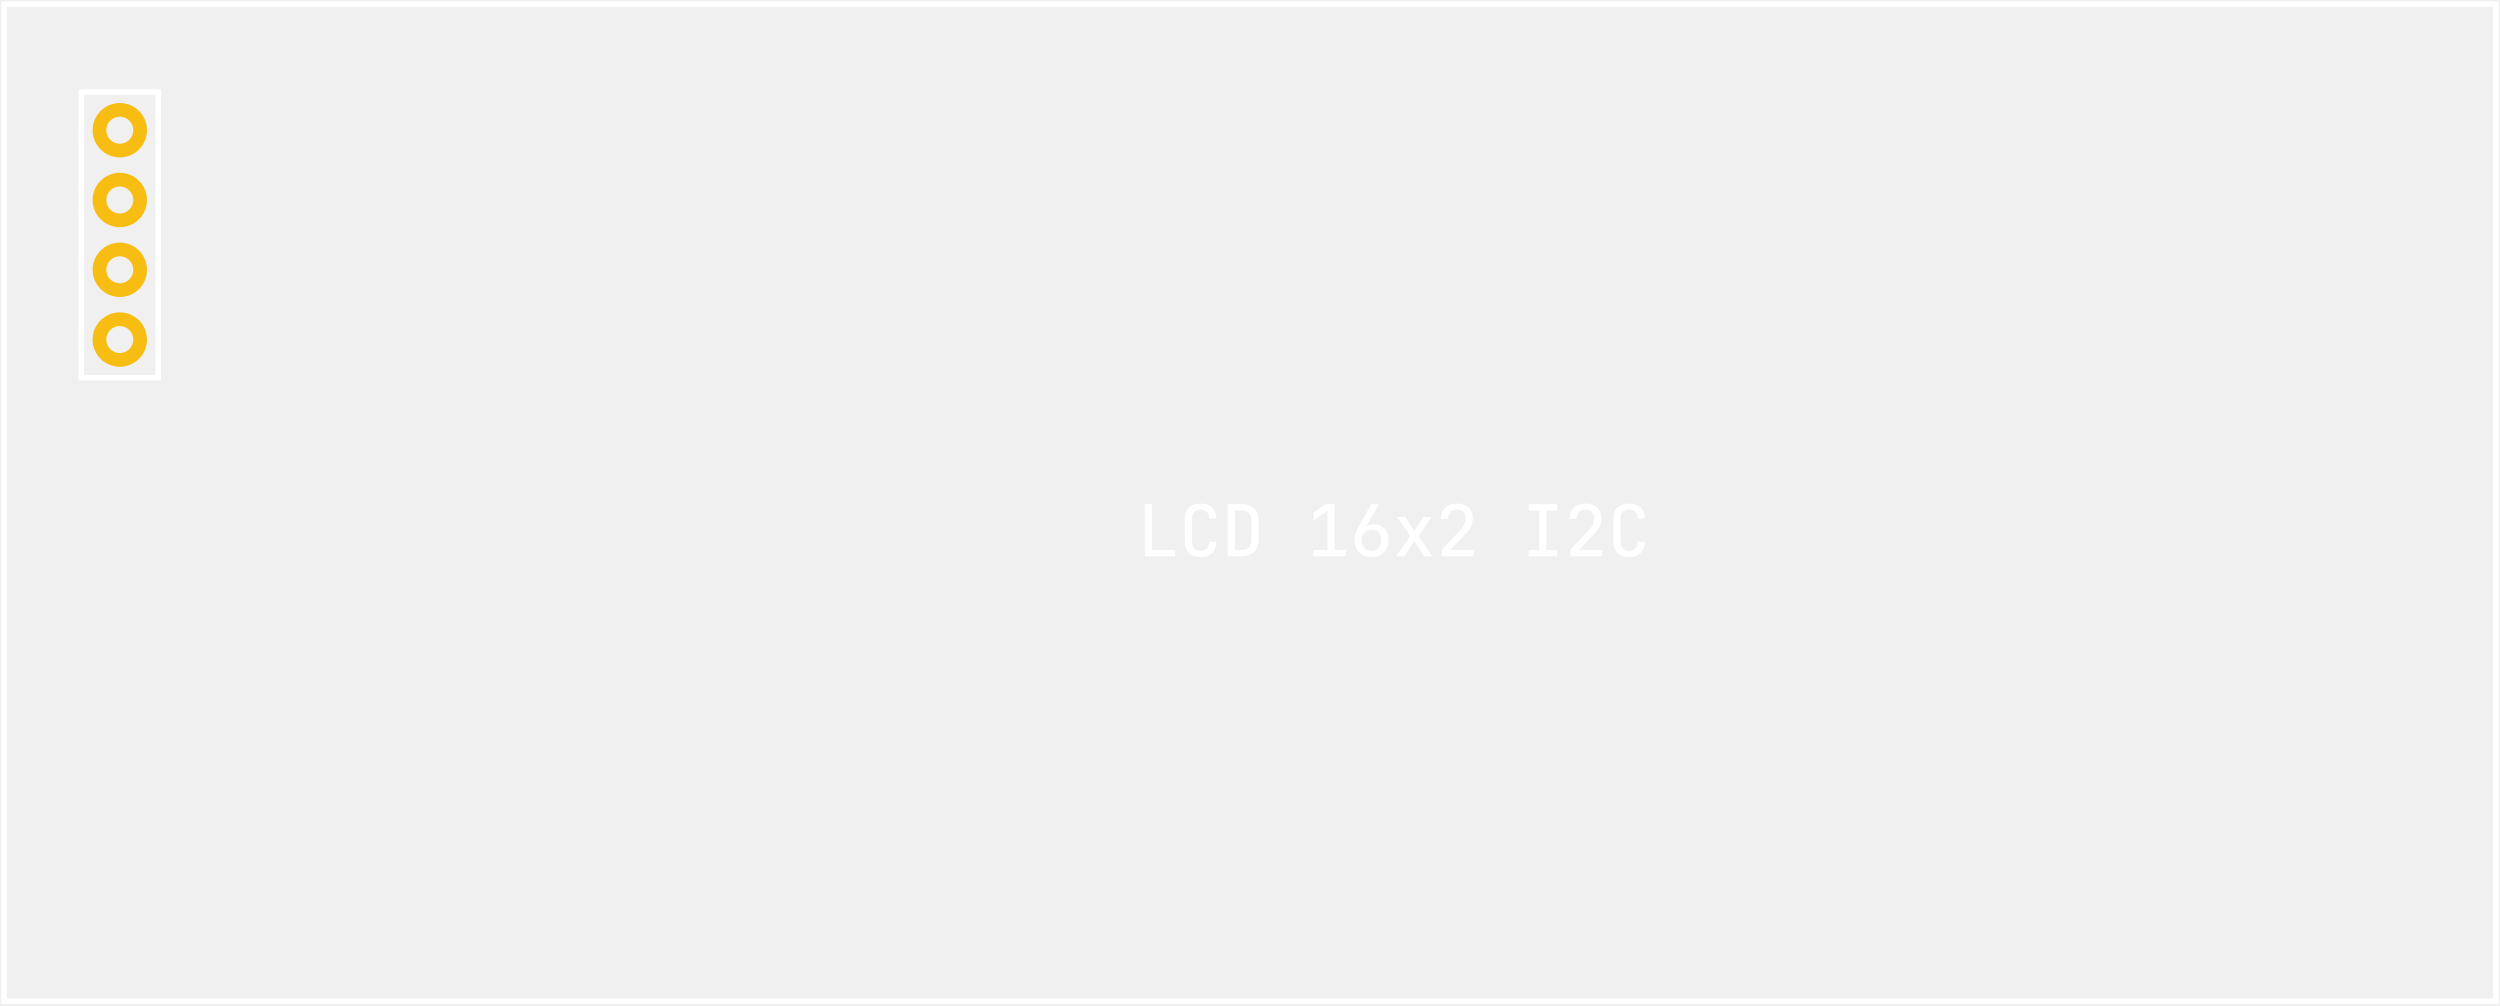
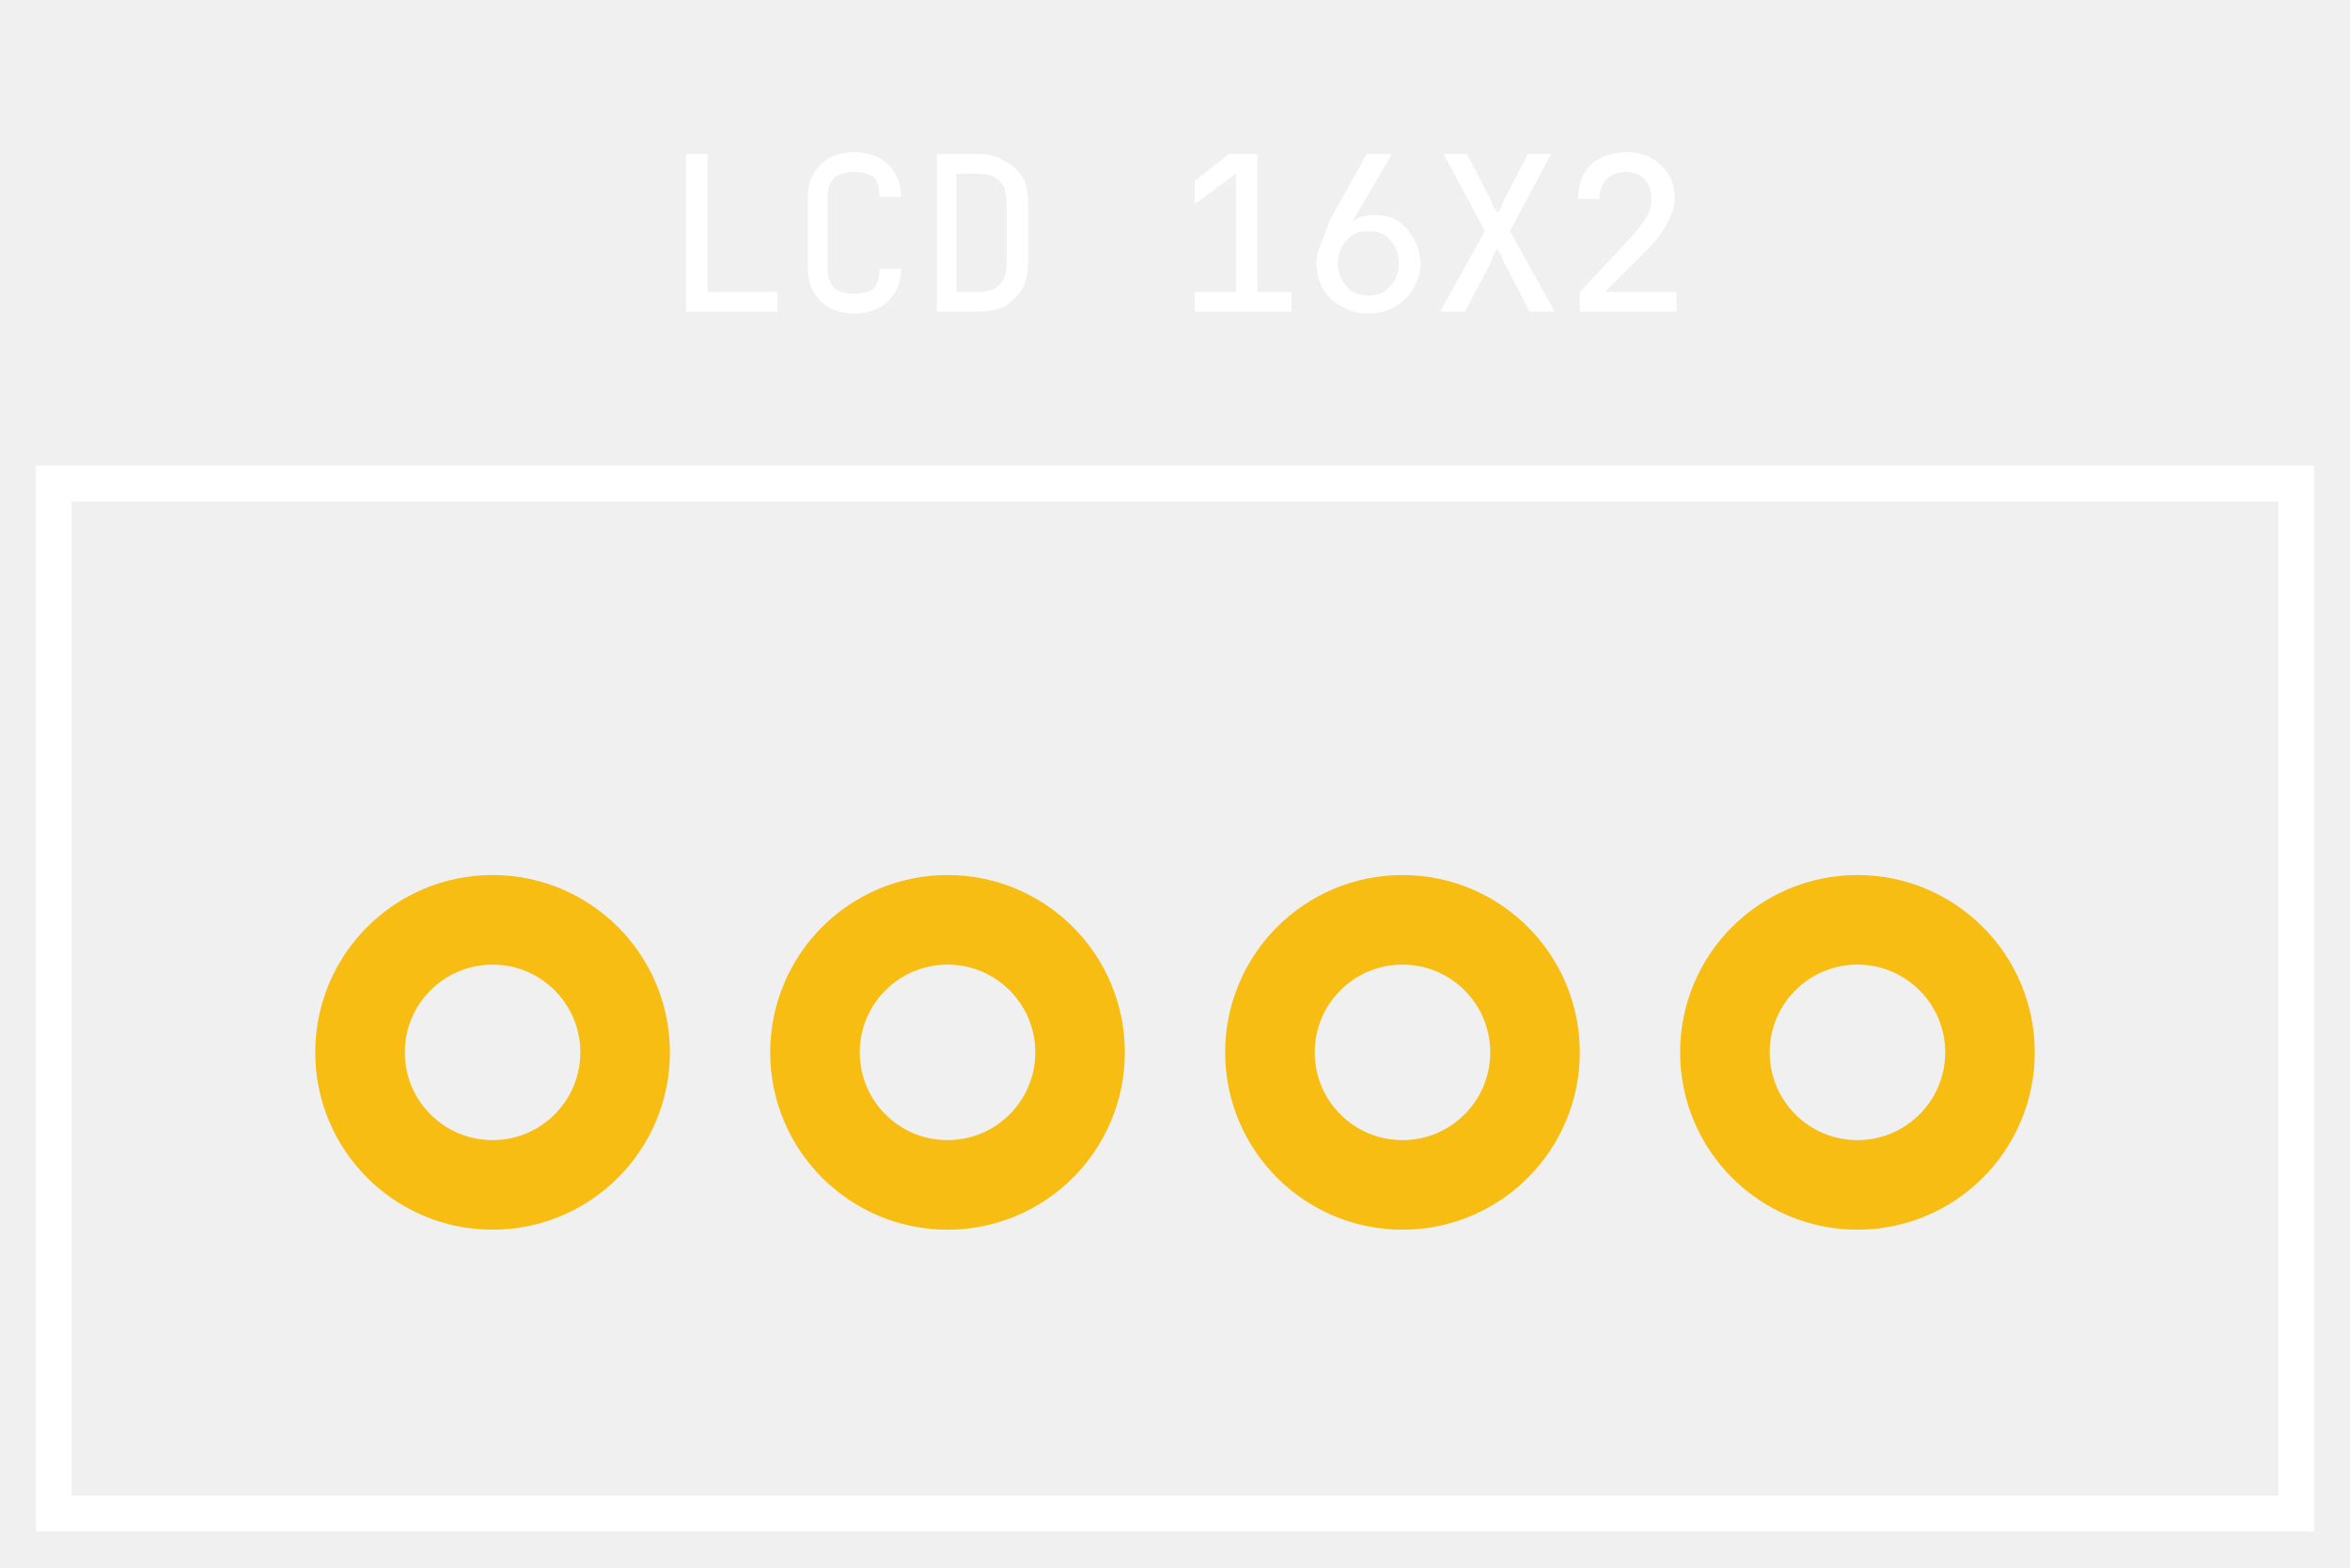
- <svg xmlns="http://www.w3.org/2000/svg" version="1.1" width="91mm" height="36.6mm" viewBox="0 0 91 36.6">
+ <svg xmlns="http://www.w3.org/2000/svg" version="1.1" width="13.12mm" height="8.75mm" viewBox="0 0 13.12 8.75">
  <g id="silkscreen">
-     <rect x="0.15" y="0.15" width="90.7" height="36.3" fill="none" stroke="#ffffff" stroke-width="0.2" />
-     <path d="M41.67 20.25V18.35H41.93V20.02H42.78V20.25ZM43.7 20.28Q43.44 20.28 43.28 20.13Q43.13 19.98 43.13 19.72V18.87Q43.13 18.62 43.28 18.47Q43.44 18.33 43.7 18.33Q43.96 18.33 44.12 18.47Q44.27 18.62 44.27 18.87H44.01Q44.01 18.72 43.93 18.64Q43.85 18.55 43.7 18.55Q43.55 18.55 43.47 18.64Q43.39 18.72 43.39 18.87V19.72Q43.39 19.88 43.47 19.96Q43.55 20.05 43.7 20.05Q43.85 20.05 43.93 19.96Q44.01 19.88 44.01 19.72H44.27Q44.27 19.98 44.12 20.13Q43.96 20.28 43.7 20.28ZM44.69 20.25V18.35H45.2Q45.38 18.35 45.52 18.42Q45.66 18.49 45.73 18.62Q45.81 18.75 45.81 18.93V19.67Q45.81 19.85 45.73 19.98Q45.66 20.11 45.52 20.18Q45.38 20.25 45.2 20.25ZM44.95 20.02H45.2Q45.36 20.02 45.46 19.93Q45.55 19.83 45.55 19.67V18.93Q45.55 18.76 45.46 18.67Q45.36 18.58 45.2 18.58H44.95ZM47.81 20.25V20.02H48.32V18.58L47.81 18.96V18.67L48.24 18.35H48.58V20.02H48.99V20.25ZM49.92 20.28Q49.74 20.28 49.59 20.2Q49.45 20.12 49.38 19.98Q49.3 19.85 49.3 19.66Q49.3 19.54 49.35 19.41Q49.39 19.27 49.48 19.13L49.91 18.35H50.2L49.72 19.17L49.73 19.18Q49.76 19.13 49.83 19.11Q49.9 19.08 49.99 19.08Q50.15 19.08 50.28 19.15Q50.4 19.22 50.47 19.35Q50.54 19.48 50.54 19.66Q50.54 19.84 50.46 19.98Q50.39 20.12 50.25 20.2Q50.11 20.28 49.92 20.28ZM49.92 20.05Q50.08 20.05 50.18 19.94Q50.28 19.84 50.28 19.66Q50.28 19.49 50.18 19.38Q50.08 19.28 49.92 19.28Q49.76 19.28 49.66 19.38Q49.56 19.49 49.56 19.66Q49.56 19.84 49.66 19.94Q49.76 20.05 49.92 20.05ZM50.82 20.25 51.33 19.51 50.85 18.82H51.15L51.42 19.24Q51.44 19.27 51.46 19.3Q51.47 19.34 51.48 19.36Q51.49 19.34 51.51 19.3Q51.52 19.27 51.54 19.24L51.81 18.82H52.11L51.64 19.52L52.14 20.25H51.84L51.55 19.8Q51.53 19.77 51.51 19.73Q51.49 19.7 51.48 19.67Q51.47 19.7 51.45 19.73Q51.43 19.77 51.41 19.8L51.12 20.25ZM52.48 20.25V20.01L53.12 19.33Q53.25 19.2 53.3 19.09Q53.35 18.99 53.35 18.88Q53.35 18.73 53.27 18.64Q53.18 18.55 53.03 18.55Q52.88 18.55 52.8 18.64Q52.71 18.74 52.71 18.89H52.45Q52.45 18.63 52.61 18.48Q52.77 18.33 53.03 18.33Q53.3 18.33 53.46 18.48Q53.61 18.63 53.61 18.88Q53.61 19.02 53.54 19.17Q53.47 19.32 53.29 19.5L52.79 20.02H53.64V20.25ZM55.64 20.25V20.02H56.03V18.59H55.64V18.35H56.68V18.59H56.29V20.02H56.68V20.25ZM57.16 20.25V20.01L57.8 19.33Q57.93 19.2 57.98 19.09Q58.03 18.99 58.03 18.88Q58.03 18.73 57.95 18.64Q57.86 18.55 57.71 18.55Q57.56 18.55 57.48 18.64Q57.39 18.74 57.39 18.89H57.13Q57.13 18.63 57.29 18.48Q57.45 18.33 57.71 18.33Q57.98 18.33 58.14 18.48Q58.29 18.63 58.29 18.88Q58.29 19.02 58.22 19.17Q58.15 19.32 57.97 19.5L57.47 20.02H58.32V20.25ZM59.3 20.28Q59.04 20.28 58.88 20.13Q58.73 19.98 58.73 19.72V18.87Q58.73 18.62 58.88 18.47Q59.04 18.33 59.3 18.33Q59.56 18.33 59.72 18.47Q59.87 18.62 59.87 18.87H59.61Q59.61 18.72 59.53 18.64Q59.45 18.55 59.3 18.55Q59.15 18.55 59.07 18.64Q58.99 18.72 58.99 18.87V19.72Q58.99 19.88 59.07 19.96Q59.15 20.05 59.3 20.05Q59.45 20.05 59.53 19.96Q59.61 19.88 59.61 19.72H59.87Q59.87 19.98 59.72 20.13Q59.56 20.28 59.3 20.28Z" fill="#ffffff" />
-     <rect x="2.96" y="3.35" width="2.8" height="10.4" fill="none" stroke="#ffffff" stroke-width="0.2" />
+     <rect x="0.3" y="2.7" width="12.52" height="5.75" fill="none" stroke="#ffffff" stroke-width="0.2" />
+     <path d="M3.83 1.74V0.86H3.95V1.63H4.34V1.74ZM4.77 1.75Q4.65 1.75 4.58 1.68Q4.51 1.61 4.51 1.5V1.1Q4.51 0.99 4.58 0.92Q4.65 0.85 4.77 0.85Q4.89 0.85 4.96 0.92Q5.03 0.99 5.03 1.1H4.91Q4.91 1.03 4.88 0.99Q4.84 0.96 4.77 0.96Q4.7 0.96 4.66 0.99Q4.62 1.03 4.62 1.1V1.5Q4.62 1.57 4.66 1.61Q4.7 1.64 4.77 1.64Q4.84 1.64 4.88 1.61Q4.91 1.57 4.91 1.5H5.03Q5.03 1.61 4.96 1.68Q4.89 1.75 4.77 1.75ZM5.23 1.74V0.86H5.46Q5.55 0.86 5.61 0.9Q5.67 0.93 5.71 0.99Q5.74 1.05 5.74 1.13V1.47Q5.74 1.55 5.71 1.61Q5.67 1.67 5.61 1.71Q5.55 1.74 5.46 1.74ZM5.34 1.63H5.46Q5.54 1.63 5.58 1.59Q5.62 1.55 5.62 1.47V1.13Q5.62 1.05 5.58 1.01Q5.54 0.97 5.46 0.97H5.34ZM6.67 1.74V1.63H6.9V0.97L6.67 1.14V1.01L6.86 0.86H7.02V1.63H7.21V1.74ZM7.64 1.75Q7.55 1.75 7.49 1.71Q7.43 1.68 7.39 1.62Q7.35 1.55 7.35 1.47Q7.35 1.41 7.38 1.35Q7.4 1.29 7.43 1.22L7.63 0.86H7.77L7.55 1.24L7.55 1.24Q7.57 1.22 7.6 1.21Q7.63 1.2 7.67 1.2Q7.75 1.2 7.8 1.23Q7.86 1.27 7.89 1.33Q7.93 1.39 7.93 1.47Q7.93 1.55 7.89 1.61Q7.85 1.68 7.79 1.71Q7.73 1.75 7.64 1.75ZM7.64 1.65Q7.72 1.65 7.76 1.6Q7.81 1.55 7.81 1.47Q7.81 1.39 7.76 1.34Q7.72 1.29 7.64 1.29Q7.56 1.29 7.52 1.34Q7.47 1.39 7.47 1.47Q7.47 1.55 7.52 1.6Q7.56 1.65 7.64 1.65ZM8.04 1.74 8.29 1.29 8.06 0.86H8.19L8.32 1.11Q8.33 1.13 8.34 1.16Q8.36 1.18 8.36 1.19Q8.37 1.18 8.38 1.16Q8.39 1.13 8.4 1.11L8.53 0.86H8.66L8.43 1.29L8.68 1.74H8.54L8.4 1.47Q8.39 1.45 8.38 1.42Q8.36 1.4 8.36 1.39Q8.35 1.4 8.34 1.42Q8.33 1.45 8.32 1.47L8.18 1.74ZM8.82 1.74V1.63L9.12 1.31Q9.17 1.25 9.2 1.2Q9.22 1.15 9.22 1.11Q9.22 1.04 9.18 1Q9.14 0.96 9.08 0.96Q9.01 0.96 8.97 1Q8.93 1.04 8.93 1.11H8.81Q8.81 0.99 8.88 0.92Q8.96 0.85 9.08 0.85Q9.2 0.85 9.27 0.92Q9.35 0.99 9.35 1.11Q9.35 1.17 9.31 1.24Q9.28 1.31 9.2 1.39L8.96 1.63H9.36V1.74Z" fill="#ffffff" />
  </g>
  <g id="copper1">
    <g id="copper0">
-       <circle cx="4.36" cy="7.28" r="0.74" fill="none" stroke="#F7BD13" stroke-width="0.5" id="connector0pin" />
-       <circle cx="4.36" cy="4.74" r="0.74" fill="none" stroke="#F7BD13" stroke-width="0.5" id="connector1pin" />
-       <circle cx="4.36" cy="12.36" r="0.74" fill="none" stroke="#F7BD13" stroke-width="0.5" id="connector2pin" />
-       <circle cx="4.36" cy="9.82" r="0.74" fill="none" stroke="#F7BD13" stroke-width="0.5" id="connector3pin" />
+       <circle cx="2.75" cy="5.875" r="0.74" fill="none" stroke="#F7BD13" stroke-width="0.5" id="connector0pin" />
+       <circle cx="5.29" cy="5.875" r="0.74" fill="none" stroke="#F7BD13" stroke-width="0.5" id="connector1pin" />
+       <circle cx="7.83" cy="5.875" r="0.74" fill="none" stroke="#F7BD13" stroke-width="0.5" id="connector2pin" />
+       <circle cx="10.37" cy="5.875" r="0.74" fill="none" stroke="#F7BD13" stroke-width="0.5" id="connector3pin" />
    </g>
  </g>
</svg>
